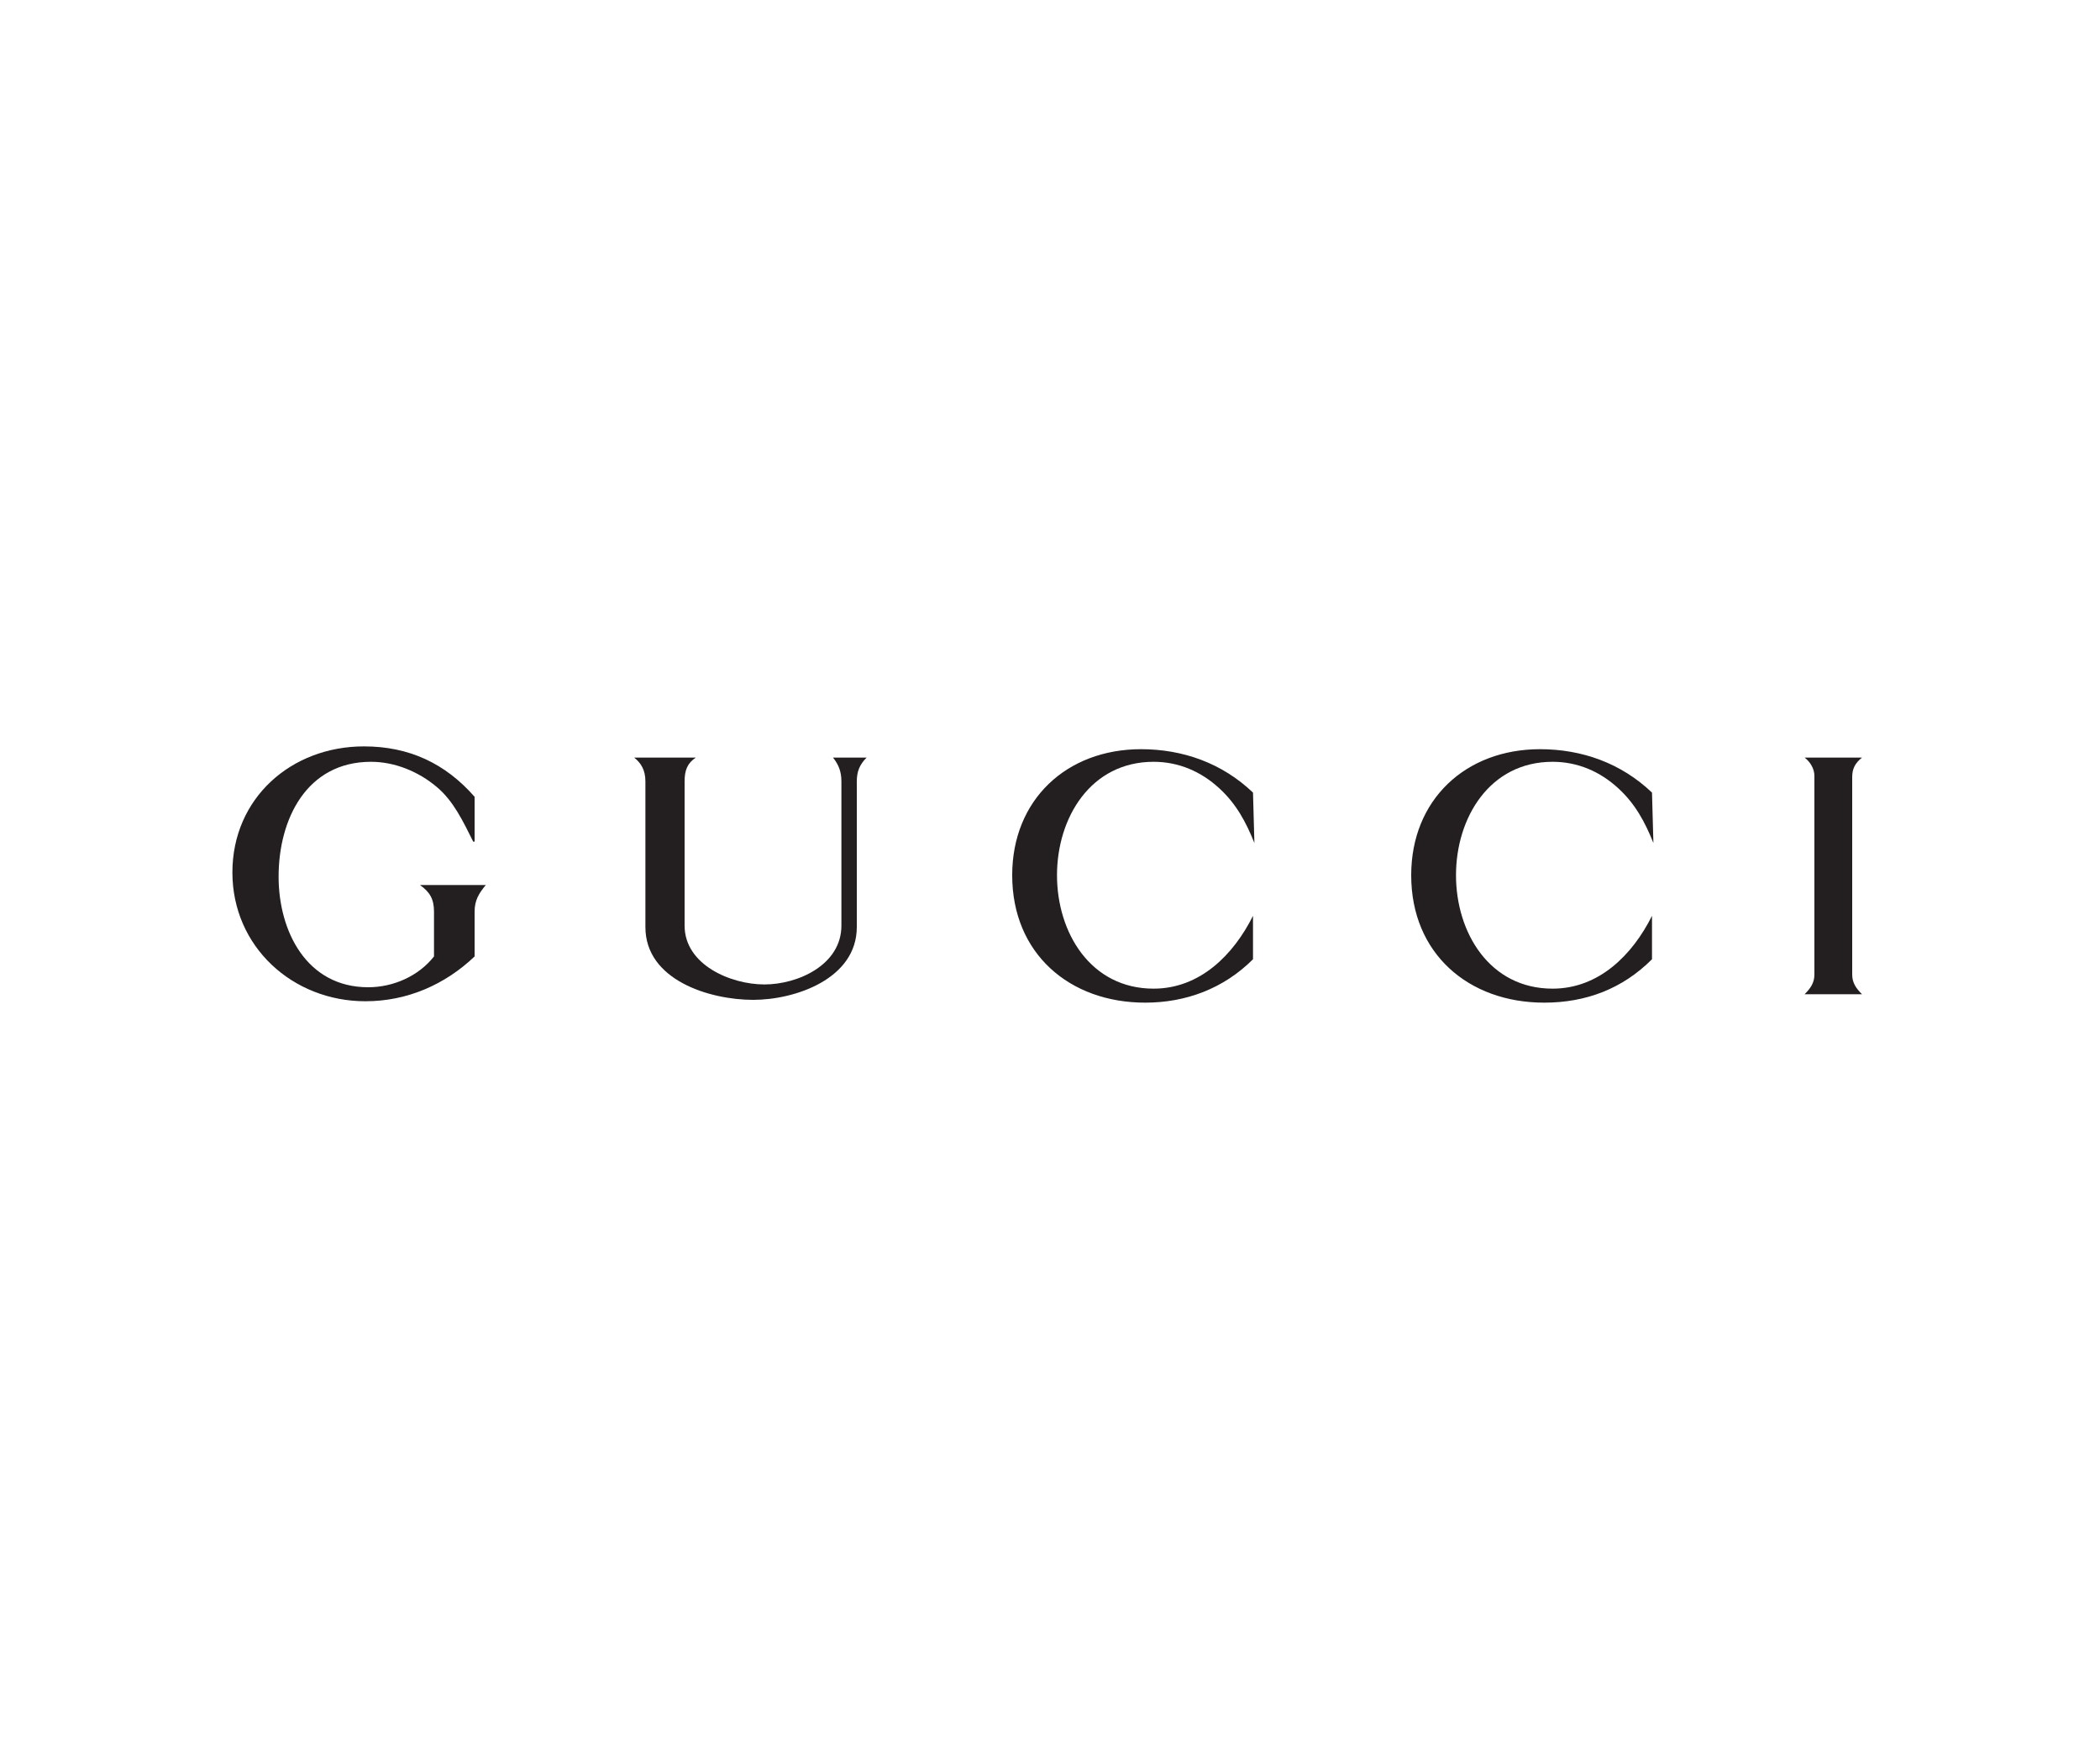
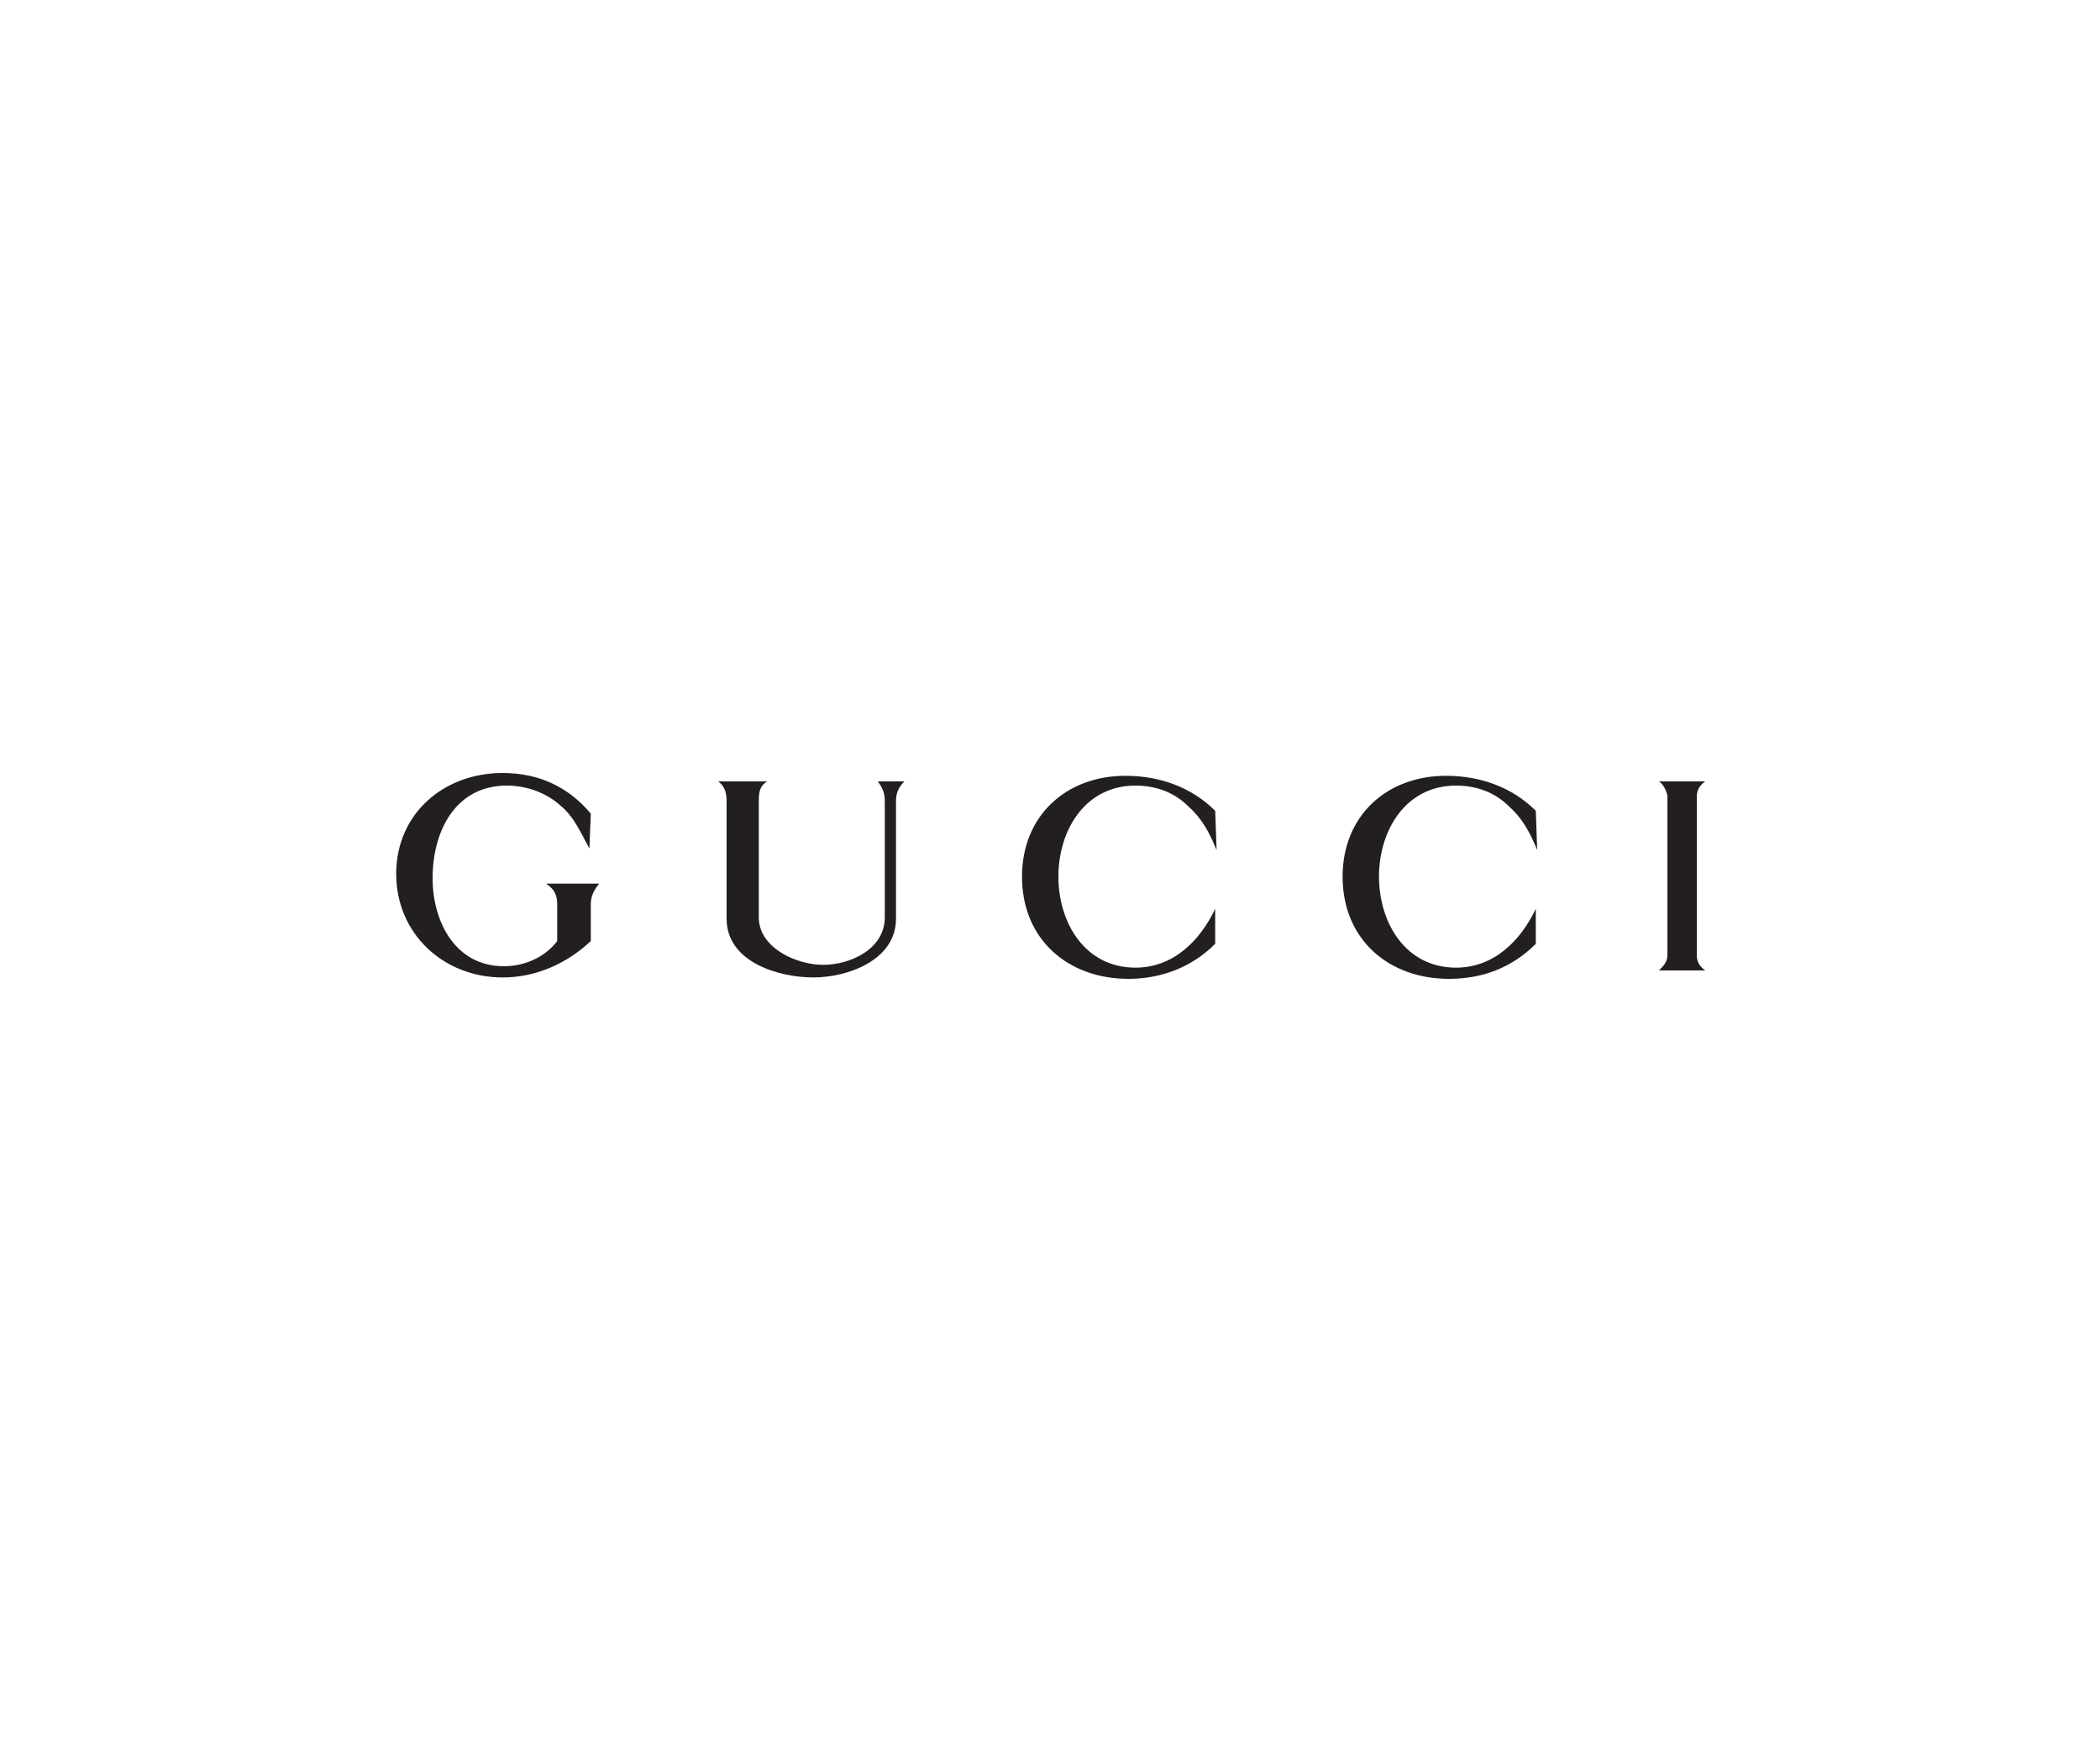
<svg xmlns="http://www.w3.org/2000/svg" version="1.1" id="Layer_1" x="0px" y="0px" viewBox="0 0 150 125" style="enable-background:new 0 0 150 125;" xml:space="preserve">
  <style type="text/css">
	.st0{fill:#231F20;}
</style>
  <g>
-     <path class="st0" d="M128.9,54.1h4.1c-0.5,0.4-0.7,0.8-0.7,1.4v14.1c0,0.6,0.3,1,0.7,1.4h-4.1c0.4-0.4,0.7-0.8,0.7-1.4V55.4   C129.6,54.9,129.3,54.4,128.9,54.1L128.9,54.1z" />
-     <path class="st0" d="M33.8,60.1c-0.7-1.4-1.4-2.9-2.6-3.9c-1.3-1.1-3-1.8-4.7-1.8c-4.6,0-6.6,4.1-6.6,8.2c0,3.9,2,7.9,6.4,7.9   c1.8,0,3.6-0.8,4.7-2.2v-3.2c0-0.9-0.3-1.4-1-1.9h4.7c-0.5,0.6-0.8,1.1-0.8,1.9v3.2c-2.1,2-4.8,3.2-7.8,3.2c-5.2,0-9.5-3.9-9.5-9.2   s4.2-9,9.4-9c3.2,0,5.8,1.2,7.9,3.6v3.2H33.8z" />
-     <path class="st0" d="M45.3,54.1h4.4c-0.6,0.4-0.8,0.9-0.8,1.7v10.3c0,2.8,3.3,4.2,5.7,4.2s5.5-1.4,5.5-4.2V55.8   c0-0.7-0.2-1.2-0.6-1.7h2.4c-0.5,0.5-0.7,1-0.7,1.7v10.4c0,3.7-4.4,5.2-7.4,5.2c-3.1,0-7.7-1.4-7.7-5.2V55.8   C46.1,55,45.8,54.5,45.3,54.1L45.3,54.1z" />
-     <path class="st0" d="M89.6,60.2c-0.6-1.5-1.3-2.8-2.5-3.9c-1.3-1.2-2.9-1.9-4.7-1.9c-4.5,0-6.9,4-6.9,8.1s2.4,8.1,6.9,8.1   c3.3,0,5.7-2.4,7.1-5.2v3.1c-2.1,2.1-4.8,3.1-7.7,3.1c-5.4,0-9.5-3.5-9.5-9.1c0-5.4,3.9-9,9.2-9c3,0,5.8,1,8,3.1L89.6,60.2   L89.6,60.2z" />
-     <path class="st0" d="M118.1,60.2c-0.6-1.5-1.3-2.8-2.5-3.9c-1.3-1.2-2.9-1.9-4.7-1.9c-4.5,0-6.9,4-6.9,8.1s2.4,8.1,6.9,8.1   c3.3,0,5.7-2.4,7.1-5.2v3.1c-2.1,2.1-4.7,3.1-7.7,3.1c-5.4,0-9.5-3.5-9.5-9.1c0-5.4,3.9-9,9.2-9c3,0,5.8,1,8,3.1L118.1,60.2   L118.1,60.2z" />
+     <path class="st0" d="M118.5,55.8h3.3c-0.4,0.3-0.6,0.6-0.6,1.1v11.3c0,0.5,0.2,0.8,0.6,1.1h-3.3c0.3-0.3,0.6-0.6,0.6-1.1V56.8   C119,56.4,118.8,56,118.5,55.8L118.5,55.8z" />
+     <path class="st0" d="M42.1,60.6c-0.6-1.1-1.1-2.3-2.1-3.1c-1-0.9-2.4-1.4-3.8-1.4c-3.7,0-5.3,3.3-5.3,6.6c0,3.1,1.6,6.3,5.1,6.3   c1.4,0,2.9-0.6,3.8-1.8v-2.6c0-0.7-0.2-1.1-0.8-1.5h3.8c-0.4,0.5-0.6,0.9-0.6,1.5v2.6c-1.7,1.6-3.9,2.6-6.3,2.6   c-4.2,0-7.6-3.1-7.6-7.4s3.4-7.2,7.6-7.2c2.6,0,4.7,1,6.3,2.9L42.1,60.6L42.1,60.6z" />
+     <path class="st0" d="M51.3,55.8h3.5c-0.5,0.3-0.6,0.7-0.6,1.4v8.3c0,2.2,2.7,3.4,4.6,3.4c1.9,0,4.4-1.1,4.4-3.4v-8.3   c0-0.6-0.2-1-0.5-1.4h1.9c-0.4,0.4-0.6,0.8-0.6,1.4v8.4c0,3-3.5,4.2-5.9,4.2c-2.5,0-6.2-1.1-6.2-4.2v-8.4   C51.9,56.5,51.7,56.1,51.3,55.8L51.3,55.8z" />
+     <path class="st0" d="M86.9,60.7c-0.5-1.2-1-2.2-2-3.1c-1-1-2.3-1.5-3.8-1.5c-3.6,0-5.5,3.2-5.5,6.5s1.9,6.5,5.5,6.5   c2.7,0,4.6-1.9,5.7-4.2v2.5c-1.7,1.7-3.9,2.5-6.2,2.5c-4.3,0-7.6-2.8-7.6-7.3c0-4.3,3.1-7.2,7.4-7.2c2.4,0,4.7,0.8,6.4,2.5   L86.9,60.7L86.9,60.7z" />
+     <path class="st0" d="M109.8,60.7c-0.5-1.2-1-2.2-2-3.1c-1-1-2.3-1.5-3.8-1.5c-3.6,0-5.5,3.2-5.5,6.5s1.9,6.5,5.5,6.5   c2.7,0,4.6-1.9,5.7-4.2v2.5c-1.7,1.7-3.8,2.5-6.2,2.5c-4.3,0-7.6-2.8-7.6-7.3c0-4.3,3.1-7.2,7.4-7.2c2.4,0,4.7,0.8,6.4,2.5   L109.8,60.7L109.8,60.7z" />
  </g>
</svg>
